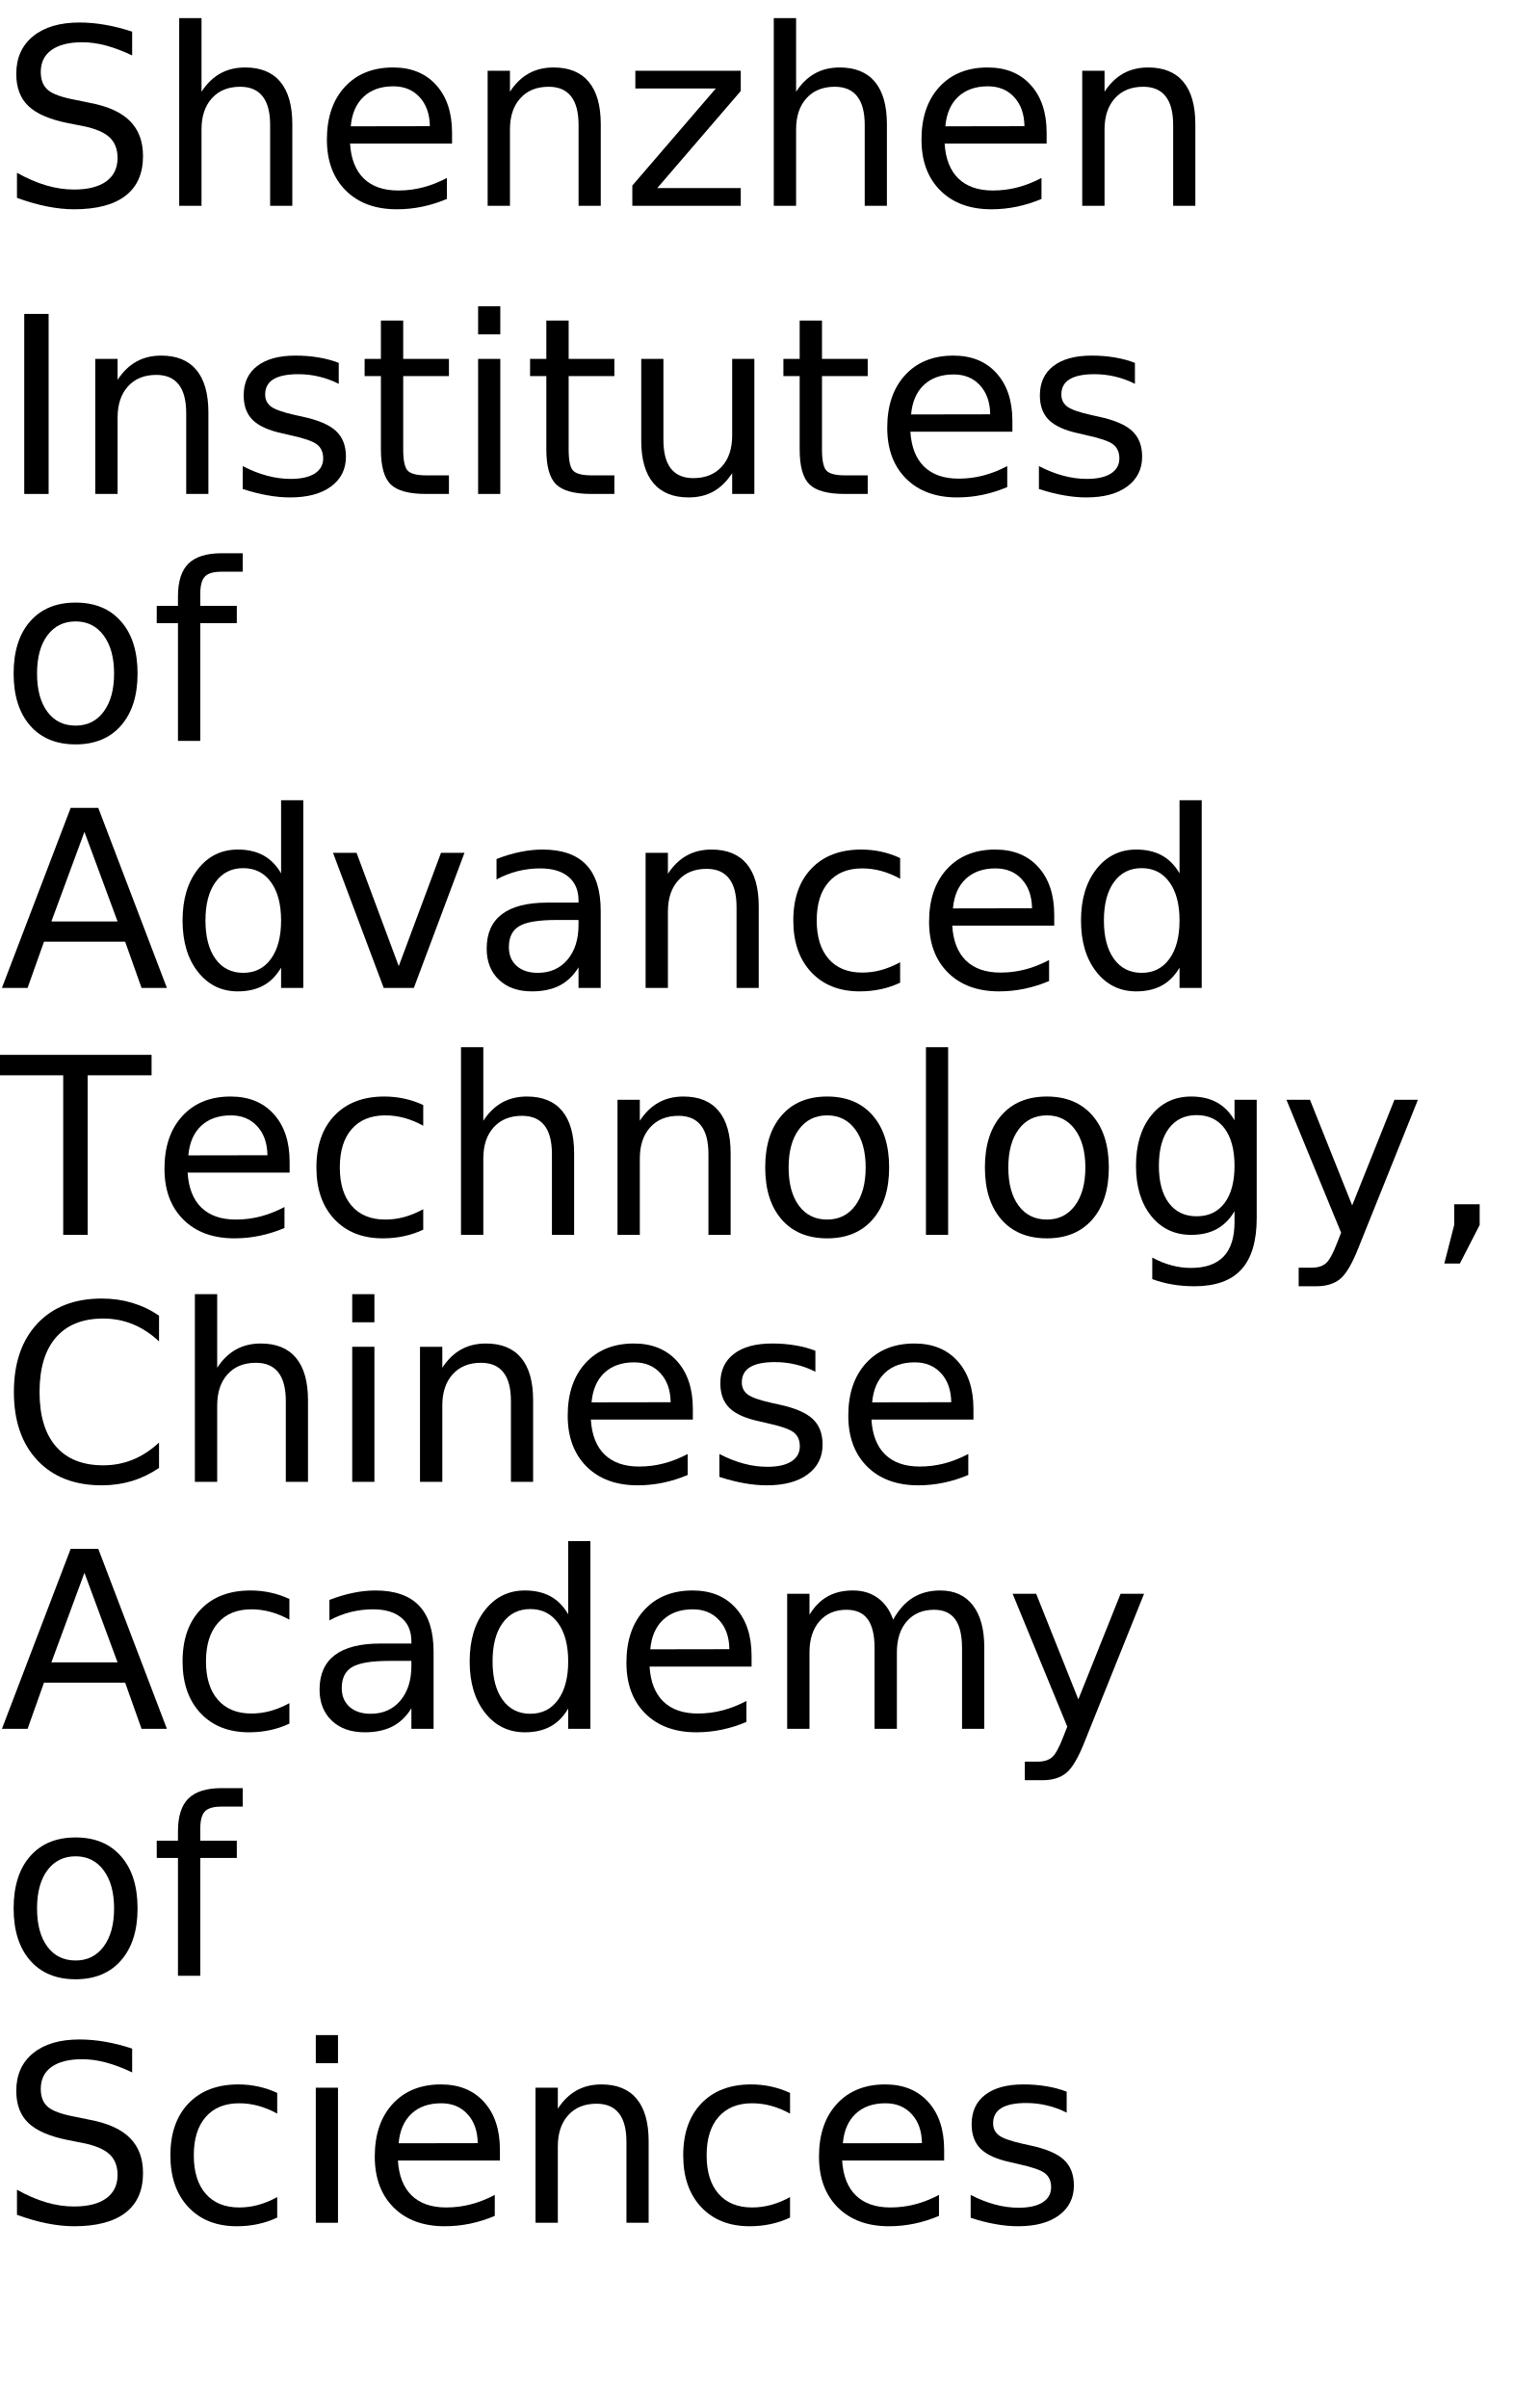
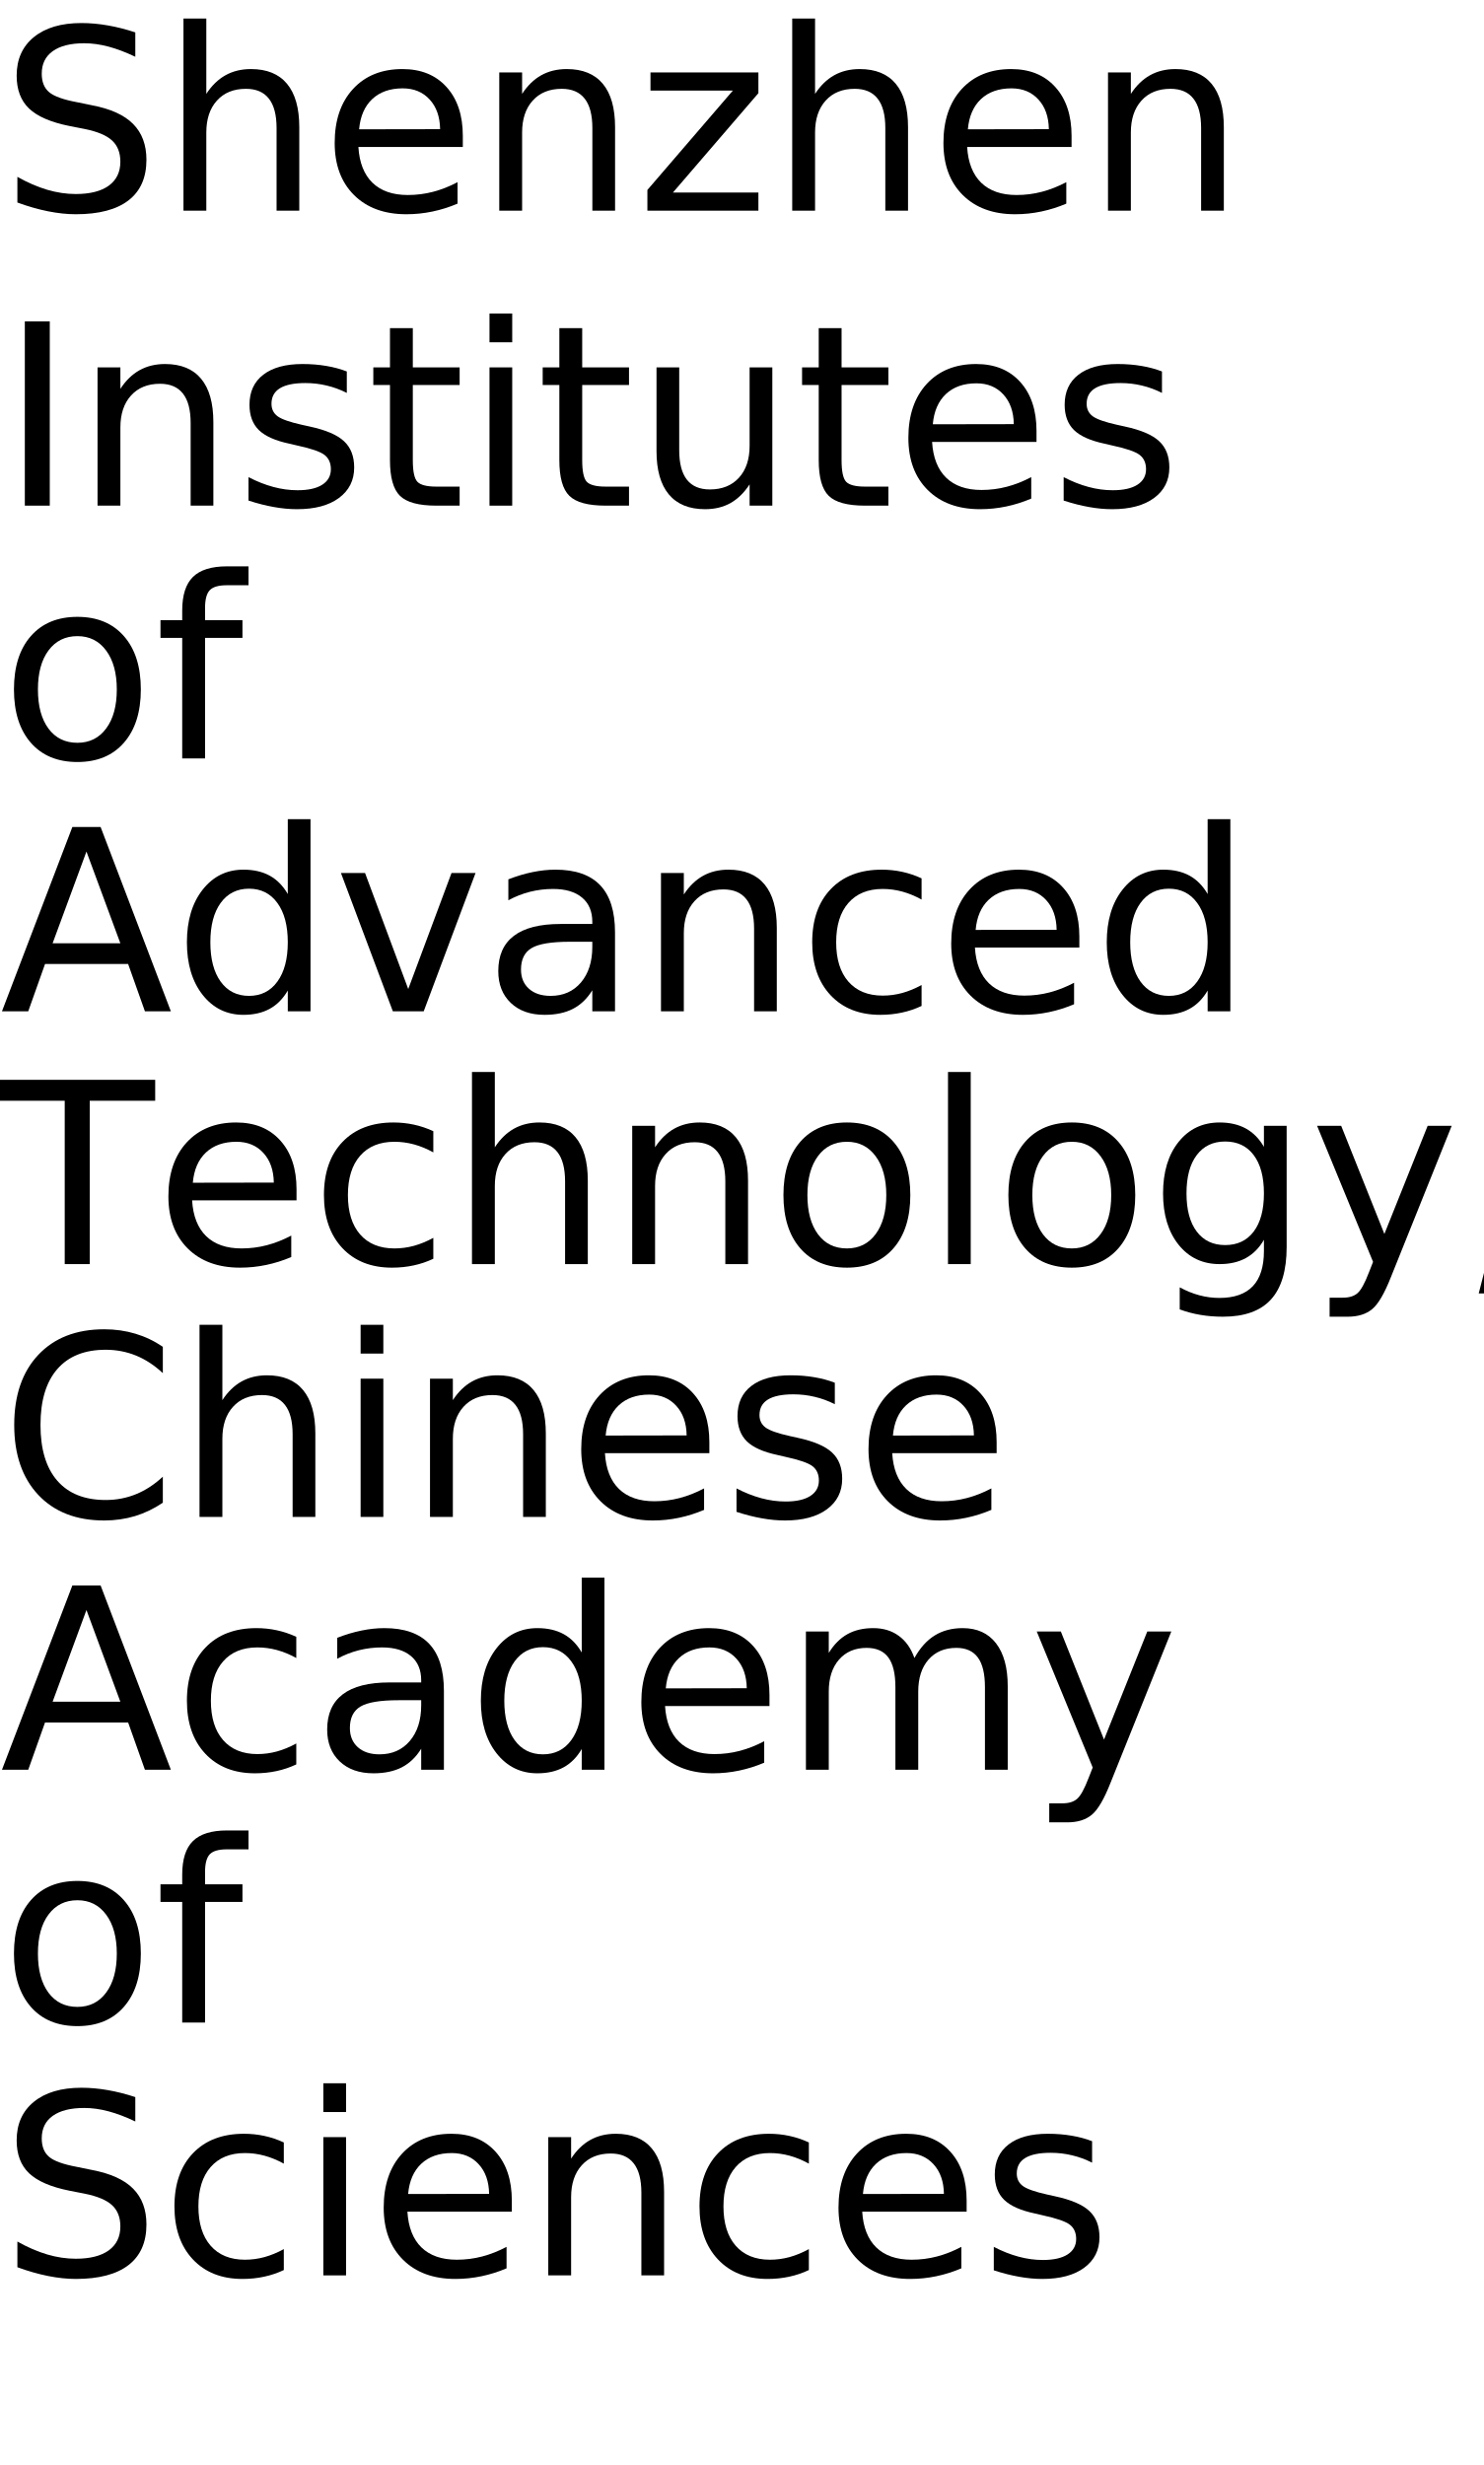
- <svg xmlns="http://www.w3.org/2000/svg" xmlns:xlink="http://www.w3.org/1999/xlink" width="374" height="585" viewBox="0 0 374 585">
+ <svg xmlns="http://www.w3.org/2000/svg" xmlns:xlink="http://www.w3.org/1999/xlink" width="352" height="585" viewBox="0 0 352 585">
  <defs>
    <g>
      <g id="glyph-0-0">
        <path d="M 32.109 -42.312 L 32.109 -36.531 C 29.859 -37.602 27.738 -38.406 25.75 -38.938 C 23.758 -39.469 21.836 -39.734 19.984 -39.734 C 16.754 -39.734 14.266 -39.109 12.516 -37.859 C 10.773 -36.609 9.906 -34.828 9.906 -32.516 C 9.906 -30.586 10.484 -29.129 11.641 -28.141 C 12.805 -27.148 15.008 -26.352 18.25 -25.75 L 21.828 -25.016 C 26.242 -24.18 29.5 -22.703 31.594 -20.578 C 33.695 -18.461 34.75 -15.629 34.75 -12.078 C 34.75 -7.836 33.328 -4.625 30.484 -2.438 C 27.641 -0.25 23.473 0.844 17.984 0.844 C 15.922 0.844 13.719 0.609 11.375 0.141 C 9.039 -0.328 6.625 -1.02 4.125 -1.938 L 4.125 -8.031 C 6.531 -6.676 8.883 -5.656 11.188 -4.969 C 13.5 -4.289 15.766 -3.953 17.984 -3.953 C 21.367 -3.953 23.977 -4.613 25.812 -5.938 C 27.645 -7.27 28.562 -9.164 28.562 -11.625 C 28.562 -13.781 27.898 -15.461 26.578 -16.672 C 25.266 -17.879 23.102 -18.785 20.094 -19.391 L 16.5 -20.094 C 12.082 -20.977 8.883 -22.359 6.906 -24.234 C 4.938 -26.109 3.953 -28.711 3.953 -32.047 C 3.953 -35.922 5.312 -38.969 8.031 -41.188 C 10.758 -43.414 14.52 -44.531 19.312 -44.531 C 21.363 -44.531 23.453 -44.344 25.578 -43.969 C 27.703 -43.602 29.879 -43.051 32.109 -42.312 Z M 32.109 -42.312 " />
      </g>
      <g id="glyph-0-1">
        <path d="M 32.938 -19.812 L 32.938 0 L 27.547 0 L 27.547 -19.625 C 27.547 -22.727 26.938 -25.051 25.719 -26.594 C 24.508 -28.145 22.695 -28.922 20.281 -28.922 C 17.363 -28.922 15.066 -27.988 13.391 -26.125 C 11.711 -24.27 10.875 -21.742 10.875 -18.547 L 10.875 0 L 5.453 0 L 5.453 -45.594 L 10.875 -45.594 L 10.875 -27.719 C 12.156 -29.688 13.672 -31.16 15.422 -32.141 C 17.172 -33.117 19.188 -33.609 21.469 -33.609 C 25.238 -33.609 28.094 -32.441 30.031 -30.109 C 31.969 -27.773 32.938 -24.344 32.938 -19.812 Z M 32.938 -19.812 " />
      </g>
      <g id="glyph-0-2">
        <path d="M 33.719 -17.75 L 33.719 -15.125 L 8.938 -15.125 C 9.164 -11.406 10.281 -8.57 12.281 -6.625 C 14.289 -4.688 17.082 -3.719 20.656 -3.719 C 22.727 -3.719 24.734 -3.973 26.672 -4.484 C 28.617 -4.992 30.551 -5.754 32.469 -6.766 L 32.469 -1.672 C 30.531 -0.848 28.547 -0.223 26.516 0.203 C 24.484 0.629 22.422 0.844 20.328 0.844 C 15.098 0.844 10.953 -0.676 7.891 -3.719 C 4.836 -6.77 3.312 -10.891 3.312 -16.078 C 3.312 -21.453 4.758 -25.719 7.656 -28.875 C 10.562 -32.031 14.473 -33.609 19.391 -33.609 C 23.805 -33.609 27.297 -32.188 29.859 -29.344 C 32.43 -26.5 33.719 -22.633 33.719 -17.75 Z M 28.328 -19.344 C 28.285 -22.289 27.457 -24.641 25.844 -26.391 C 24.238 -28.148 22.109 -29.031 19.453 -29.031 C 16.441 -29.031 14.031 -28.18 12.219 -26.484 C 10.414 -24.785 9.379 -22.395 9.109 -19.312 Z M 28.328 -19.344 " />
      </g>
      <g id="glyph-0-3">
        <path d="M 32.938 -19.812 L 32.938 0 L 27.547 0 L 27.547 -19.625 C 27.547 -22.727 26.938 -25.051 25.719 -26.594 C 24.508 -28.145 22.695 -28.922 20.281 -28.922 C 17.363 -28.922 15.066 -27.988 13.391 -26.125 C 11.711 -24.27 10.875 -21.742 10.875 -18.547 L 10.875 0 L 5.453 0 L 5.453 -32.812 L 10.875 -32.812 L 10.875 -27.719 C 12.156 -29.688 13.672 -31.16 15.422 -32.141 C 17.172 -33.117 19.188 -33.609 21.469 -33.609 C 25.238 -33.609 28.094 -32.441 30.031 -30.109 C 31.969 -27.773 32.938 -24.344 32.938 -19.812 Z M 32.938 -19.812 " />
      </g>
      <g id="glyph-0-4">
        <path d="M 3.312 -32.812 L 28.922 -32.812 L 28.922 -27.891 L 8.641 -4.312 L 28.922 -4.312 L 28.922 0 L 2.578 0 L 2.578 -4.922 L 22.859 -28.5 L 3.312 -28.5 Z M 3.312 -32.812 " />
      </g>
      <g id="glyph-0-5">
        <path d="M 5.891 -43.734 L 11.812 -43.734 L 11.812 0 L 5.891 0 Z M 5.891 -43.734 " />
      </g>
      <g id="glyph-0-6">
        <path d="M 26.578 -31.844 L 26.578 -26.75 C 25.047 -27.531 23.457 -28.113 21.812 -28.5 C 20.176 -28.895 18.484 -29.094 16.734 -29.094 C 14.055 -29.094 12.047 -28.68 10.703 -27.859 C 9.367 -27.035 8.703 -25.805 8.703 -24.172 C 8.703 -22.922 9.18 -21.938 10.141 -21.219 C 11.098 -20.508 13.02 -19.832 15.906 -19.188 L 17.75 -18.781 C 21.582 -17.957 24.301 -16.797 25.906 -15.297 C 27.52 -13.805 28.328 -11.723 28.328 -9.047 C 28.328 -6.004 27.117 -3.594 24.703 -1.812 C 22.297 -0.039 18.984 0.844 14.766 0.844 C 13.004 0.844 11.172 0.672 9.266 0.328 C 7.367 -0.004 5.363 -0.516 3.25 -1.203 L 3.25 -6.766 C 5.238 -5.734 7.203 -4.957 9.141 -4.438 C 11.078 -3.914 12.992 -3.656 14.891 -3.656 C 17.422 -3.656 19.367 -4.086 20.734 -4.953 C 22.109 -5.828 22.797 -7.055 22.797 -8.641 C 22.797 -10.109 22.301 -11.234 21.312 -12.016 C 20.32 -12.797 18.16 -13.547 14.828 -14.266 L 12.953 -14.703 C 9.609 -15.41 7.191 -16.488 5.703 -17.938 C 4.223 -19.395 3.484 -21.395 3.484 -23.938 C 3.484 -27.02 4.578 -29.398 6.766 -31.078 C 8.953 -32.766 12.055 -33.609 16.078 -33.609 C 18.078 -33.609 19.953 -33.457 21.703 -33.156 C 23.461 -32.863 25.086 -32.426 26.578 -31.844 Z M 26.578 -31.844 " />
      </g>
      <g id="glyph-0-7">
        <path d="M 10.984 -42.125 L 10.984 -32.812 L 22.094 -32.812 L 22.094 -28.625 L 10.984 -28.625 L 10.984 -10.812 C 10.984 -8.133 11.348 -6.414 12.078 -5.656 C 12.816 -4.895 14.305 -4.516 16.547 -4.516 L 22.094 -4.516 L 22.094 0 L 16.547 0 C 12.391 0 9.52 -0.773 7.938 -2.328 C 6.352 -3.879 5.562 -6.707 5.562 -10.812 L 5.562 -28.625 L 1.609 -28.625 L 1.609 -32.812 L 5.562 -32.812 L 5.562 -42.125 Z M 10.984 -42.125 " />
      </g>
      <g id="glyph-0-8">
        <path d="M 5.656 -32.812 L 11.047 -32.812 L 11.047 0 L 5.656 0 Z M 5.656 -45.594 L 11.047 -45.594 L 11.047 -38.766 L 5.656 -38.766 Z M 5.656 -45.594 " />
      </g>
      <g id="glyph-0-9">
        <path d="M 5.094 -12.953 L 5.094 -32.812 L 10.484 -32.812 L 10.484 -13.156 C 10.484 -10.051 11.086 -7.723 12.297 -6.172 C 13.516 -4.617 15.332 -3.844 17.75 -3.844 C 20.664 -3.844 22.969 -4.77 24.656 -6.625 C 26.344 -8.477 27.188 -11.004 27.188 -14.203 L 27.188 -32.812 L 32.578 -32.812 L 32.578 0 L 27.188 0 L 27.188 -5.047 C 25.875 -3.047 24.352 -1.562 22.625 -0.594 C 20.906 0.363 18.898 0.844 16.609 0.844 C 12.836 0.844 9.973 -0.328 8.016 -2.672 C 6.066 -5.016 5.094 -8.441 5.094 -12.953 Z M 18.656 -33.609 Z M 18.656 -33.609 " />
      </g>
      <g id="glyph-0-10">
        <path d="M 18.375 -29.031 C 15.477 -29.031 13.191 -27.898 11.516 -25.641 C 9.836 -23.391 9 -20.301 9 -16.375 C 9 -12.445 9.832 -9.352 11.5 -7.094 C 13.164 -4.844 15.457 -3.719 18.375 -3.719 C 21.238 -3.719 23.508 -4.848 25.188 -7.109 C 26.875 -9.379 27.719 -12.469 27.719 -16.375 C 27.719 -20.258 26.875 -23.336 25.188 -25.609 C 23.508 -27.891 21.238 -29.031 18.375 -29.031 Z M 18.375 -33.609 C 23.062 -33.609 26.738 -32.082 29.406 -29.031 C 32.082 -25.988 33.422 -21.77 33.422 -16.375 C 33.422 -11.008 32.082 -6.797 29.406 -3.734 C 26.738 -0.68 23.062 0.844 18.375 0.844 C 13.664 0.844 9.977 -0.68 7.312 -3.734 C 4.645 -6.797 3.312 -11.008 3.312 -16.375 C 3.312 -21.77 4.645 -25.988 7.312 -29.031 C 9.977 -32.082 13.664 -33.609 18.375 -33.609 Z M 18.375 -33.609 " />
      </g>
      <g id="glyph-0-11">
        <path d="M 22.266 -45.594 L 22.266 -41.109 L 17.109 -41.109 C 15.172 -41.109 13.828 -40.719 13.078 -39.938 C 12.328 -39.156 11.953 -37.75 11.953 -35.719 L 11.953 -32.812 L 20.828 -32.812 L 20.828 -28.625 L 11.953 -28.625 L 11.953 0 L 6.531 0 L 6.531 -28.625 L 1.375 -28.625 L 1.375 -32.812 L 6.531 -32.812 L 6.531 -35.094 C 6.531 -38.75 7.379 -41.41 9.078 -43.078 C 10.773 -44.754 13.473 -45.594 17.172 -45.594 Z M 22.266 -45.594 " />
      </g>
      <g id="glyph-0-12">
        <path d="M 20.516 -37.906 L 12.484 -16.141 L 28.562 -16.141 Z M 17.172 -43.734 L 23.875 -43.734 L 40.547 0 L 34.391 0 L 30.406 -11.219 L 10.688 -11.219 L 6.703 0 L 0.469 0 Z M 17.172 -43.734 " />
      </g>
      <g id="glyph-0-13">
        <path d="M 27.25 -27.828 L 27.25 -45.594 L 32.641 -45.594 L 32.641 0 L 27.25 0 L 27.25 -4.922 C 26.113 -2.973 24.68 -1.523 22.953 -0.578 C 21.223 0.367 19.148 0.844 16.734 0.844 C 12.766 0.844 9.535 -0.734 7.047 -3.891 C 4.555 -7.055 3.312 -11.219 3.312 -16.375 C 3.312 -21.531 4.555 -25.691 7.047 -28.859 C 9.535 -32.023 12.766 -33.609 16.734 -33.609 C 19.148 -33.609 21.223 -33.133 22.953 -32.188 C 24.68 -31.238 26.113 -29.785 27.25 -27.828 Z M 8.875 -16.375 C 8.875 -12.414 9.688 -9.305 11.312 -7.047 C 12.945 -4.785 15.191 -3.656 18.047 -3.656 C 20.898 -3.656 23.145 -4.785 24.781 -7.047 C 26.426 -9.305 27.25 -12.414 27.25 -16.375 C 27.25 -20.344 26.426 -23.453 24.781 -25.703 C 23.145 -27.961 20.898 -29.094 18.047 -29.094 C 15.191 -29.094 12.945 -27.961 11.312 -25.703 C 9.688 -23.453 8.875 -20.344 8.875 -16.375 Z M 8.875 -16.375 " />
      </g>
      <g id="glyph-0-14">
        <path d="M 1.781 -32.812 L 7.5 -32.812 L 17.75 -5.281 L 28.016 -32.812 L 33.719 -32.812 L 21.422 0 L 14.094 0 Z M 1.781 -32.812 " />
      </g>
      <g id="glyph-0-15">
        <path d="M 20.562 -16.5 C 16.207 -16.5 13.191 -16 11.516 -15 C 9.836 -14 9 -12.301 9 -9.906 C 9 -7.988 9.629 -6.469 10.891 -5.344 C 12.148 -4.219 13.863 -3.656 16.031 -3.656 C 19.02 -3.656 21.414 -4.711 23.219 -6.828 C 25.02 -8.953 25.922 -11.773 25.922 -15.297 L 25.922 -16.5 Z M 31.312 -18.719 L 31.312 0 L 25.922 0 L 25.922 -4.984 C 24.691 -2.992 23.16 -1.523 21.328 -0.578 C 19.492 0.367 17.25 0.844 14.594 0.844 C 11.227 0.844 8.555 -0.098 6.578 -1.984 C 4.598 -3.867 3.609 -6.391 3.609 -9.547 C 3.609 -13.242 4.844 -16.031 7.312 -17.906 C 9.781 -19.781 13.469 -20.719 18.375 -20.719 L 25.922 -20.719 L 25.922 -21.234 C 25.922 -23.723 25.102 -25.645 23.469 -27 C 21.844 -28.352 19.555 -29.031 16.609 -29.031 C 14.734 -29.031 12.906 -28.805 11.125 -28.359 C 9.352 -27.91 7.645 -27.238 6 -26.344 L 6 -31.312 C 7.977 -32.082 9.895 -32.656 11.75 -33.031 C 13.602 -33.414 15.41 -33.609 17.172 -33.609 C 21.91 -33.609 25.453 -32.375 27.797 -29.906 C 30.141 -27.445 31.312 -23.719 31.312 -18.719 Z M 31.312 -18.719 " />
      </g>
      <g id="glyph-0-16">
        <path d="M 29.266 -31.547 L 29.266 -26.516 C 27.742 -27.359 26.219 -27.988 24.688 -28.406 C 23.156 -28.82 21.609 -29.031 20.047 -29.031 C 16.547 -29.031 13.828 -27.922 11.891 -25.703 C 9.961 -23.492 9 -20.383 9 -16.375 C 9 -12.375 9.961 -9.266 11.891 -7.047 C 13.828 -4.828 16.547 -3.719 20.047 -3.719 C 21.609 -3.719 23.156 -3.926 24.688 -4.344 C 26.219 -4.77 27.742 -5.398 29.266 -6.234 L 29.266 -1.266 C 27.766 -0.555 26.207 -0.031 24.594 0.312 C 22.977 0.664 21.266 0.844 19.453 0.844 C 14.516 0.844 10.586 -0.707 7.672 -3.812 C 4.766 -6.914 3.312 -11.102 3.312 -16.375 C 3.312 -21.727 4.781 -25.938 7.719 -29 C 10.656 -32.07 14.688 -33.609 19.812 -33.609 C 21.469 -33.609 23.086 -33.438 24.672 -33.094 C 26.254 -32.75 27.785 -32.234 29.266 -31.547 Z M 29.266 -31.547 " />
      </g>
      <g id="glyph-0-17">
        <path d="M -0.172 -43.734 L 36.828 -43.734 L 36.828 -38.766 L 21.297 -38.766 L 21.297 0 L 15.359 0 L 15.359 -38.766 L -0.172 -38.766 Z M -0.172 -43.734 " />
      </g>
      <g id="glyph-0-18">
        <path d="M 5.656 -45.594 L 11.047 -45.594 L 11.047 0 L 5.656 0 Z M 5.656 -45.594 " />
      </g>
      <g id="glyph-0-19">
        <path d="M 27.25 -16.781 C 27.25 -20.688 26.441 -23.711 24.828 -25.859 C 23.211 -28.016 20.953 -29.094 18.047 -29.094 C 15.16 -29.094 12.91 -28.016 11.297 -25.859 C 9.68 -23.711 8.875 -20.688 8.875 -16.781 C 8.875 -12.895 9.68 -9.879 11.297 -7.734 C 12.91 -5.586 15.16 -4.516 18.047 -4.516 C 20.953 -4.516 23.211 -5.586 24.828 -7.734 C 26.441 -9.879 27.25 -12.895 27.25 -16.781 Z M 32.641 -4.078 C 32.641 1.516 31.398 5.672 28.922 8.391 C 26.441 11.117 22.641 12.484 17.516 12.484 C 15.617 12.484 13.832 12.336 12.156 12.047 C 10.477 11.766 8.848 11.332 7.266 10.75 L 7.266 5.516 C 8.848 6.367 10.41 7 11.953 7.406 C 13.492 7.82 15.066 8.031 16.672 8.031 C 20.203 8.031 22.848 7.102 24.609 5.25 C 26.367 3.406 27.25 0.617 27.25 -3.109 L 27.25 -5.766 C 26.133 -3.836 24.707 -2.395 22.969 -1.438 C 21.227 -0.477 19.148 0 16.734 0 C 12.703 0 9.457 -1.531 7 -4.594 C 4.539 -7.664 3.312 -11.727 3.312 -16.781 C 3.312 -21.863 4.539 -25.938 7 -29 C 9.457 -32.07 12.703 -33.609 16.734 -33.609 C 19.148 -33.609 21.227 -33.129 22.969 -32.172 C 24.707 -31.211 26.133 -29.766 27.25 -27.828 L 27.25 -32.812 L 32.641 -32.812 Z M 32.641 -4.078 " />
      </g>
      <g id="glyph-0-20">
        <path d="M 19.312 3.047 C 17.781 6.953 16.289 9.5 14.844 10.688 C 13.406 11.883 11.473 12.484 9.047 12.484 L 4.75 12.484 L 4.75 7.969 L 7.906 7.969 C 9.395 7.969 10.547 7.613 11.359 6.906 C 12.18 6.207 13.094 4.551 14.094 1.938 L 15.062 -0.531 L 1.781 -32.812 L 7.5 -32.812 L 17.75 -7.156 L 28.016 -32.812 L 33.719 -32.812 Z M 19.312 3.047 " />
      </g>
      <g id="glyph-0-21">
        <path d="M 7.031 -7.438 L 13.219 -7.438 L 13.219 -2.406 L 8.406 6.969 L 4.625 6.969 L 7.031 -2.406 Z M 7.031 -7.438 " />
      </g>
      <g id="glyph-0-22">
        <path d="M 38.641 -40.375 L 38.641 -34.125 C 36.648 -35.988 34.523 -37.379 32.266 -38.297 C 30.016 -39.211 27.617 -39.672 25.078 -39.672 C 20.078 -39.672 16.25 -38.141 13.594 -35.078 C 10.938 -32.023 9.609 -27.609 9.609 -21.828 C 9.609 -16.066 10.938 -11.656 13.594 -8.594 C 16.25 -5.539 20.078 -4.016 25.078 -4.016 C 27.617 -4.016 30.016 -4.473 32.266 -5.391 C 34.523 -6.305 36.648 -7.691 38.641 -9.547 L 38.641 -3.375 C 36.566 -1.969 34.375 -0.91 32.062 -0.203 C 29.75 0.492 27.305 0.844 24.734 0.844 C 18.109 0.844 12.891 -1.18 9.078 -5.234 C 5.273 -9.285 3.375 -14.816 3.375 -21.828 C 3.375 -28.859 5.273 -34.398 9.078 -38.453 C 12.891 -42.504 18.109 -44.531 24.734 -44.531 C 27.348 -44.531 29.812 -44.18 32.125 -43.484 C 34.438 -42.797 36.609 -41.758 38.641 -40.375 Z M 38.641 -40.375 " />
      </g>
      <g id="glyph-0-23">
        <path d="M 31.203 -26.516 C 32.547 -28.93 34.156 -30.719 36.031 -31.875 C 37.906 -33.031 40.113 -33.609 42.656 -33.609 C 46.07 -33.609 48.707 -32.41 50.562 -30.016 C 52.414 -27.617 53.344 -24.219 53.344 -19.812 L 53.344 0 L 47.938 0 L 47.938 -19.625 C 47.938 -22.77 47.379 -25.102 46.266 -26.625 C 45.148 -28.156 43.445 -28.922 41.156 -28.922 C 38.363 -28.922 36.156 -27.988 34.531 -26.125 C 32.914 -24.27 32.109 -21.742 32.109 -18.547 L 32.109 0 L 26.688 0 L 26.688 -19.625 C 26.688 -22.789 26.129 -25.129 25.016 -26.641 C 23.898 -28.16 22.18 -28.922 19.859 -28.922 C 17.109 -28.922 14.922 -27.988 13.297 -26.125 C 11.68 -24.258 10.875 -21.734 10.875 -18.547 L 10.875 0 L 5.453 0 L 5.453 -32.812 L 10.875 -32.812 L 10.875 -27.719 C 12.102 -29.727 13.578 -31.211 15.297 -32.172 C 17.016 -33.129 19.055 -33.609 21.422 -33.609 C 23.797 -33.609 25.816 -33 27.484 -31.781 C 29.16 -30.57 30.398 -28.816 31.203 -26.516 Z M 31.203 -26.516 " />
      </g>
    </g>
  </defs>
  <g fill="rgb(0%, 0%, 0%)" fill-opacity="1">
    <use xlink:href="#glyph-0-0" x="0" y="50" />
    <use xlink:href="#glyph-0-1" x="38.086" y="50" />
    <use xlink:href="#glyph-0-2" x="76.113" y="50" />
    <use xlink:href="#glyph-0-3" x="113.027" y="50" />
    <use xlink:href="#glyph-0-4" x="151.055" y="50" />
    <use xlink:href="#glyph-0-1" x="182.549" y="50" />
    <use xlink:href="#glyph-0-2" x="220.576" y="50" />
    <use xlink:href="#glyph-0-3" x="257.49" y="50" />
  </g>
  <g fill="rgb(0%, 0%, 0%)" fill-opacity="1">
    <use xlink:href="#glyph-0-5" x="0" y="120" />
    <use xlink:href="#glyph-0-3" x="17.695" y="120" />
    <use xlink:href="#glyph-0-6" x="55.723" y="120" />
    <use xlink:href="#glyph-0-7" x="86.982" y="120" />
    <use xlink:href="#glyph-0-8" x="110.508" y="120" />
    <use xlink:href="#glyph-0-7" x="127.178" y="120" />
    <use xlink:href="#glyph-0-9" x="150.703" y="120" />
    <use xlink:href="#glyph-0-7" x="188.73" y="120" />
    <use xlink:href="#glyph-0-2" x="212.256" y="120" />
    <use xlink:href="#glyph-0-6" x="249.17" y="120" />
  </g>
  <g fill="rgb(0%, 0%, 0%)" fill-opacity="1">
    <use xlink:href="#glyph-0-10" x="0" y="180" />
    <use xlink:href="#glyph-0-11" x="36.709" y="180" />
  </g>
  <g fill="rgb(0%, 0%, 0%)" fill-opacity="1">
    <use xlink:href="#glyph-0-12" x="0" y="240" />
    <use xlink:href="#glyph-0-13" x="41.045" y="240" />
    <use xlink:href="#glyph-0-14" x="79.131" y="240" />
    <use xlink:href="#glyph-0-15" x="114.639" y="240" />
    <use xlink:href="#glyph-0-3" x="151.406" y="240" />
    <use xlink:href="#glyph-0-16" x="189.434" y="240" />
    <use xlink:href="#glyph-0-2" x="222.422" y="240" />
    <use xlink:href="#glyph-0-13" x="259.336" y="240" />
  </g>
  <g fill="rgb(0%, 0%, 0%)" fill-opacity="1">
    <use xlink:href="#glyph-0-17" x="0" y="300" />
    <use xlink:href="#glyph-0-2" x="36.65" y="300" />
    <use xlink:href="#glyph-0-16" x="73.564" y="300" />
    <use xlink:href="#glyph-0-1" x="106.553" y="300" />
    <use xlink:href="#glyph-0-3" x="144.58" y="300" />
    <use xlink:href="#glyph-0-10" x="182.607" y="300" />
    <use xlink:href="#glyph-0-18" x="219.316" y="300" />
    <use xlink:href="#glyph-0-10" x="235.986" y="300" />
    <use xlink:href="#glyph-0-19" x="272.695" y="300" />
    <use xlink:href="#glyph-0-20" x="310.781" y="300" />
    <use xlink:href="#glyph-0-21" x="346.289" y="300" />
  </g>
  <g fill="rgb(0%, 0%, 0%)" fill-opacity="1">
    <use xlink:href="#glyph-0-22" x="0" y="360" />
    <use xlink:href="#glyph-0-1" x="41.895" y="360" />
    <use xlink:href="#glyph-0-8" x="79.922" y="360" />
    <use xlink:href="#glyph-0-3" x="96.592" y="360" />
    <use xlink:href="#glyph-0-2" x="134.619" y="360" />
    <use xlink:href="#glyph-0-6" x="171.533" y="360" />
    <use xlink:href="#glyph-0-2" x="202.793" y="360" />
  </g>
  <g fill="rgb(0%, 0%, 0%)" fill-opacity="1">
    <use xlink:href="#glyph-0-12" x="0" y="420" />
    <use xlink:href="#glyph-0-16" x="41.045" y="420" />
    <use xlink:href="#glyph-0-15" x="74.033" y="420" />
    <use xlink:href="#glyph-0-13" x="110.801" y="420" />
    <use xlink:href="#glyph-0-2" x="148.887" y="420" />
    <use xlink:href="#glyph-0-23" x="185.801" y="420" />
    <use xlink:href="#glyph-0-20" x="244.248" y="420" />
  </g>
  <g fill="rgb(0%, 0%, 0%)" fill-opacity="1">
    <use xlink:href="#glyph-0-10" x="0" y="480" />
    <use xlink:href="#glyph-0-11" x="36.709" y="480" />
  </g>
  <g fill="rgb(0%, 0%, 0%)" fill-opacity="1">
    <use xlink:href="#glyph-0-0" x="0" y="540" />
    <use xlink:href="#glyph-0-16" x="38.086" y="540" />
    <use xlink:href="#glyph-0-8" x="71.074" y="540" />
    <use xlink:href="#glyph-0-2" x="87.744" y="540" />
    <use xlink:href="#glyph-0-3" x="124.658" y="540" />
    <use xlink:href="#glyph-0-16" x="162.686" y="540" />
    <use xlink:href="#glyph-0-2" x="195.674" y="540" />
    <use xlink:href="#glyph-0-6" x="232.588" y="540" />
  </g>
</svg>
